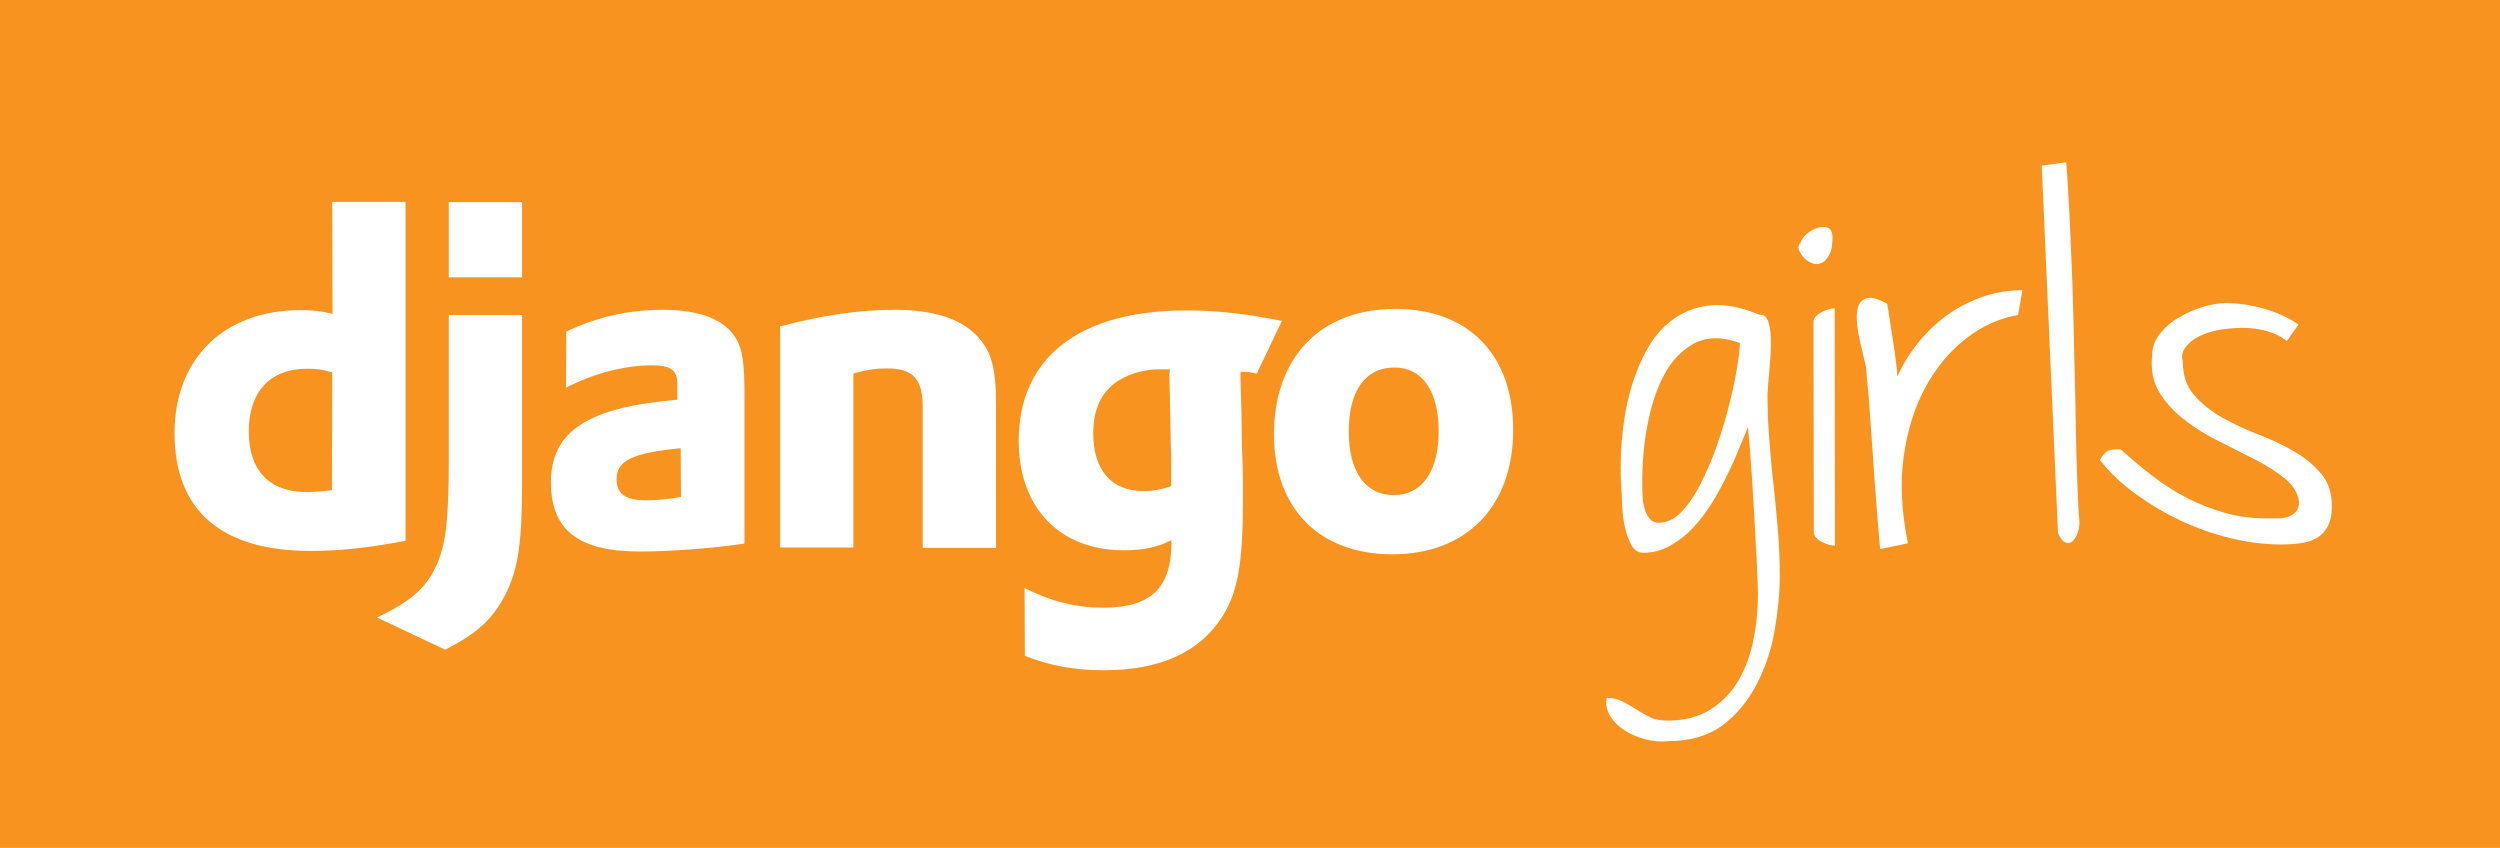
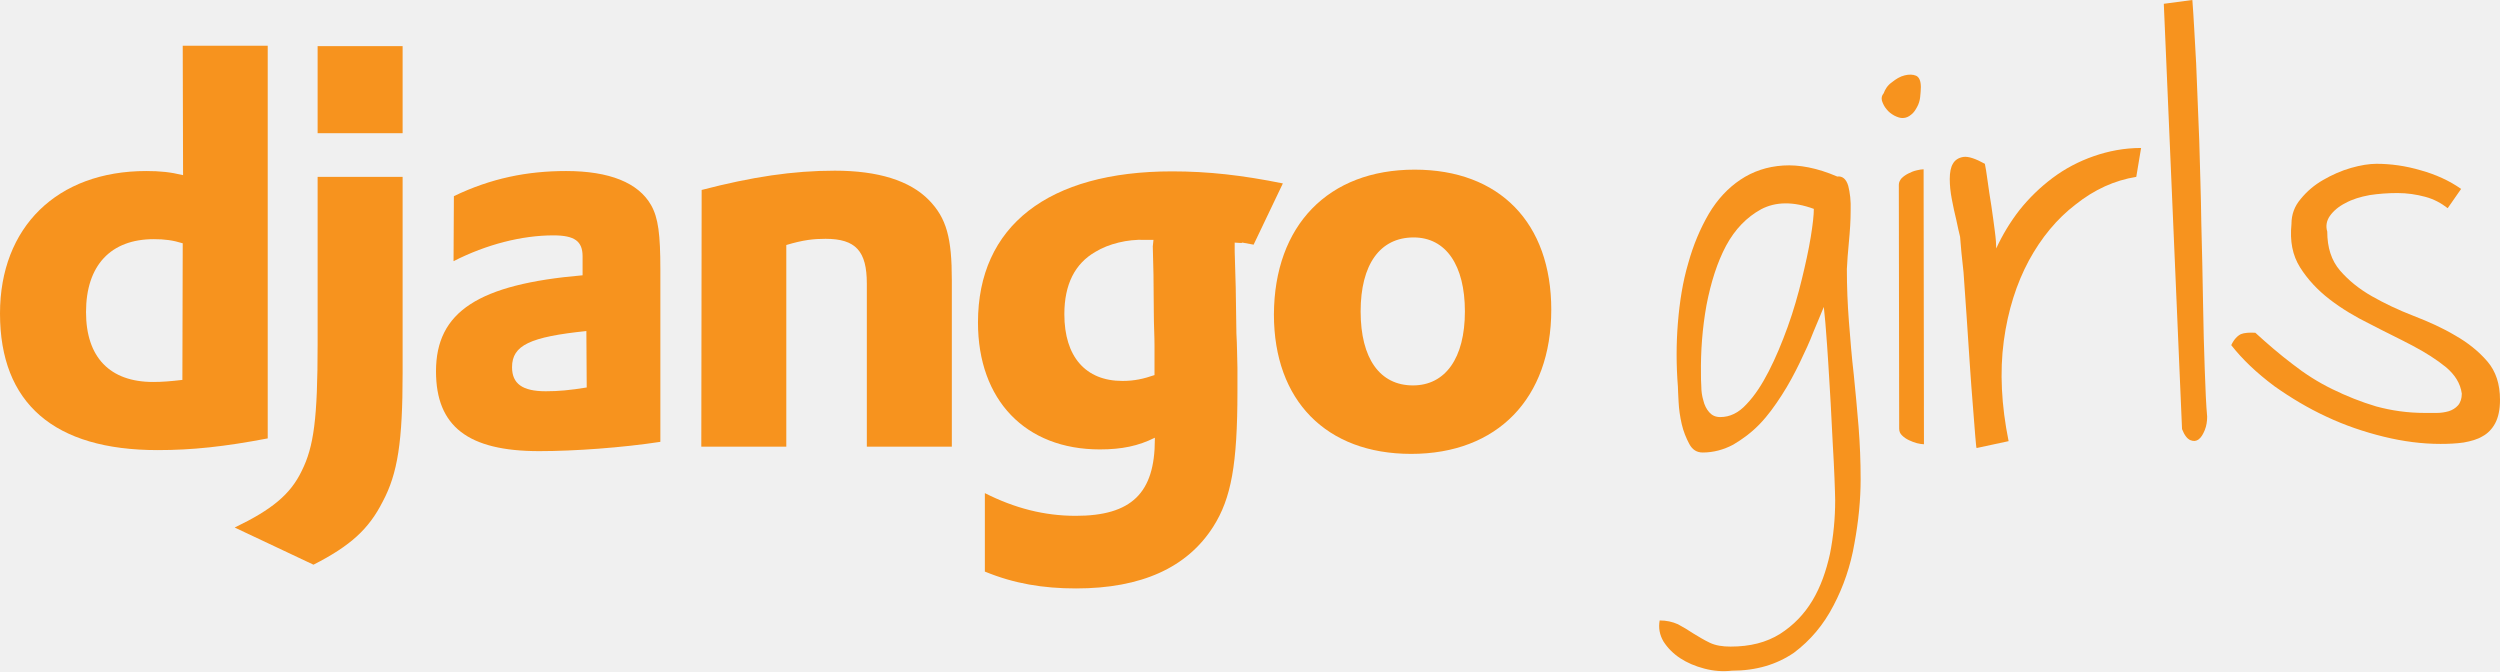
- <svg xmlns="http://www.w3.org/2000/svg" version="1.1" id="Layer_1" x="0px" y="0px" viewBox="0 0 815 276.4" enable-background="new 0 0 815 276.4" xml:space="preserve">
-   <rect x="0" y="0" fill="#F7931E" width="815" height="276.4" />
+ <svg xmlns="http://www.w3.org/2000/svg" version="1.1" id="Layer_1" x="0px" y="0px" viewBox="58.8 507.2 726.5 195.1" enable-background="new 58.8 507.2 726.5 195.1" xml:space="preserve">
  <g>
    <g>
-       <path fill="#FFFFFF" d="M108.3,65.8h23.9v110.5c-12.2,2.3-21.2,3.3-31,3.3c-29.1,0-44.3-13.2-44.3-38.4    c0-24.3,16.1-40.1,41.1-40.1c3.9,0,6.8,0.3,10.4,1.2L108.3,65.8L108.3,65.8z M108.3,121.4c-2.8-0.9-5.1-1.2-8.1-1.2    c-12.1,0-19.1,7.4-19.1,20.5c0,12.7,6.7,19.7,18.9,19.7c2.6,0,4.8-0.2,8.2-0.6L108.3,121.4z" />
-       <path fill="#FFFFFF" d="M170.2,102.7V158c0,19.1-1.4,28.2-5.6,36.1c-3.9,7.6-9,12.4-19.5,17.7l-22.2-10.5c10.5-5,15.7-9.3,18.9-16    c3.4-6.8,4.5-14.7,4.5-35.5v-47.1H170.2z M146.3,65.9h23.9v24.5h-23.9V65.9z" />
-       <path fill="#FFFFFF" d="M184.6,108.1c10.5-5,20.6-7.1,31.6-7.1c12.2,0,20.3,3.3,23.9,9.6c2,3.6,2.6,8.2,2.6,18.1v48.5    c-10.7,1.6-24.2,2.6-34.1,2.6c-20,0-29-7-29-22.5c0-16.7,11.9-24.5,41.2-27v-5.3c0-4.3-2.2-5.9-8.2-5.9c-8.8,0-18.8,2.5-28.1,7.3    L184.6,108.1L184.6,108.1z M221.9,146.1c-15.8,1.6-20.9,4-20.9,10.2c0,4.6,2.9,6.8,9.5,6.8c3.6,0,6.8-0.3,11.5-1.1L221.9,146.1    L221.9,146.1z" />
-       <path fill="#FFFFFF" d="M254.3,106.4c14.1-3.7,25.7-5.4,37.5-5.4c12.2,0,21.1,2.8,26.4,8.2c5,5.1,6.5,10.7,6.5,22.6v46.8h-23.9    v-45.9c0-9.1-3.1-12.6-11.6-12.6c-3.3,0-6.2,0.3-11,1.7v56.7h-23.9L254.3,106.4L254.3,106.4z" />
-       <path fill="#FFFFFF" d="M334,191.7c8.4,4.3,16.7,6.4,25.6,6.4c15.7,0,22.3-6.4,22.3-21.5c0-0.2,0-0.3,0-0.5    c-4.6,2.3-9.3,3.3-15.5,3.3c-20.9,0-34.3-13.8-34.3-35.7c0-27.1,19.7-42.5,54.6-42.5c10.2,0,19.7,1.1,31.2,3.4l-8.2,17.2    c-6.4-1.2-0.5-0.2-5.3-0.6v2.5l0.3,10.1l0.2,13c0.2,3.3,0.2,6.5,0.3,9.8c0,2.9,0,4.3,0,6.5c0,20.5-1.7,30.1-6.8,38    c-7.4,11.6-20.3,17.4-38.6,17.4c-9.3,0-17.4-1.4-25.7-4.7L334,191.7L334,191.7z M381.4,120.4c-0.3,0-0.6,0-0.8,0h-1.7    c-4.6-0.2-10.1,1.1-13.8,3.4c-5.7,3.3-8.7,9.1-8.7,17.5c0,11.9,5.9,18.8,16.4,18.8c3.3,0,5.9-0.6,9-1.6v-1.7v-6.5    c0-2.8-0.2-5.9-0.2-9.1l-0.2-11l-0.2-7.9L381.4,120.4L381.4,120.4z" />
-       <path fill="#FFFFFF" d="M454.9,100.7c23.9,0,38.4,15,38.4,39.4c0,25-15.2,40.6-39.4,40.6c-23.9,0-38.6-15-38.6-39.2    C415.4,116.3,430.6,100.7,454.9,100.7z M454.4,161.4c9.1,0,14.6-7.6,14.6-20.8c0-13-5.3-20.8-14.4-20.8c-9.5,0-14.9,7.6-14.9,20.8    C439.7,153.8,445.1,161.4,454.4,161.4z" />
+       <path fill="#F7931E" d="M111.9,520.5h24.7v114.1c-12.6,2.4-21.9,3.4-32,3.4c-30.1,0-45.8-13.6-45.8-39.7    c0-25.1,16.6-41.4,42.5-41.4c4,0,7,0.3,10.7,1.2L111.9,520.5L111.9,520.5z M111.9,577.9c-2.9-0.9-5.3-1.2-8.4-1.2    c-12.5,0-19.7,7.6-19.7,21.2c0,13.1,6.9,20.3,19.5,20.3c2.7,0,5-0.2,8.5-0.6L111.9,577.9z" />
+       <path fill="#F7931E" d="M175.8,558.6v57.1c0,19.7-1.4,29.1-5.8,37.3c-4,7.9-9.3,12.8-20.1,18.3L127,660.5    c10.8-5.2,16.2-9.6,19.5-16.5c3.5-7,4.6-15.2,4.6-36.7v-48.7C151.1,558.6,175.8,558.6,175.8,558.6z M151.1,520.6h24.7v25.3h-24.7    V520.6z" />
+       <path fill="#F7931E" d="M190.7,564.2c10.8-5.2,21.3-7.3,32.6-7.3c12.6,0,21,3.4,24.7,9.9c2.1,3.7,2.7,8.5,2.7,18.7v50.1    c-11.1,1.7-25,2.7-35.2,2.7c-20.7,0-30-7.2-30-23.2c0-17.3,12.3-25.3,42.6-27.9v-5.5c0-4.4-2.3-6.1-8.5-6.1    c-9.1,0-19.4,2.6-29,7.5L190.7,564.2L190.7,564.2z M229.2,603.4c-16.3,1.7-21.6,4.1-21.6,10.5c0,4.8,3,7,9.8,7    c3.7,0,7-0.3,11.9-1.1L229.2,603.4L229.2,603.4z" />
+       <path fill="#F7931E" d="M262.7,562.4c14.6-3.8,26.5-5.6,38.7-5.6c12.6,0,21.8,2.9,27.3,8.5c5.2,5.3,6.7,11.1,6.7,23.3V637h-24.7    v-47.4c0-9.4-3.2-13-12-13c-3.4,0-6.4,0.3-11.4,1.8v58.6h-24.7L262.7,562.4L262.7,562.4z" />
+       <path fill="#F7931E" d="M345,650.5c8.7,4.4,17.3,6.6,26.4,6.6c16.2,0,23-6.6,23-22.2c0-0.2,0-0.3,0-0.5c-4.8,2.4-9.6,3.4-16,3.4    c-21.6,0-35.4-14.3-35.4-36.9c0-28,20.4-43.9,56.4-43.9c10.5,0,20.3,1.1,32.2,3.5l-8.5,17.8c-6.6-1.2-0.5-0.2-5.5-0.6v2.6    l0.3,10.4l0.2,13.4c0.2,3.4,0.2,6.7,0.3,10.1c0,3,0,4.4,0,6.7c0,21.2-1.8,31.1-7,39.3c-7.6,12-21,18-39.9,18    c-9.6,0-18-1.4-26.5-4.9L345,650.5L345,650.5z M394,576.9c-0.3,0-0.6,0-0.8,0h-1.8c-4.8-0.2-10.4,1.1-14.3,3.5    c-5.9,3.4-9,9.4-9,18.1c0,12.3,6.1,19.4,16.9,19.4c3.4,0,6.1-0.6,9.3-1.7v-1.8v-6.7c0-2.9-0.2-6.1-0.2-9.4L394,587l-0.2-8.2    L394,576.9L394,576.9z" />
+       <path fill="#F7931E" d="M469.9,556.5c24.7,0,39.7,15.5,39.7,40.7c0,25.8-15.7,41.9-40.7,41.9c-24.7,0-39.9-15.5-39.9-40.5    C429.1,572.7,444.8,556.5,469.9,556.5z M469.4,619.2c9.4,0,15.1-7.9,15.1-21.5c0-13.4-5.5-21.5-14.9-21.5    c-9.8,0-15.4,7.9-15.4,21.5C454.2,611.4,459.8,619.2,469.4,619.2z" />
    </g>
  </g>
  <g>
-     <path fill="#FFFFFF" d="M544.1,241.6c-2.6,0.3-5.1,0.1-7.7-0.6c-2.6-0.7-4.8-1.6-6.8-2.9s-3.6-2.9-4.7-4.7s-1.5-3.8-1.1-5.9   c1.9,0,3.6,0.4,5.1,1.1c1.5,0.8,2.9,1.6,4.4,2.6c1.5,0.9,3,1.8,4.6,2.6c1.6,0.8,3.6,1.1,5.8,1.1c5.5,0,10.1-1.2,13.9-3.6   c3.8-2.4,6.8-5.5,9.1-9.4c2.3-3.9,3.9-8.3,4.9-13.2c1-4.9,1.5-9.9,1.5-15c0-1.3-0.1-3.4-0.2-6.3s-0.3-6.1-0.5-9.6   c-0.2-3.6-0.4-7.3-0.6-11.3c-0.2-3.9-0.5-7.7-0.7-11.3c-0.2-3.6-0.5-6.8-0.7-9.6c-0.2-2.9-0.5-4.9-0.6-6.3c-0.8,1.9-1.7,4.2-2.9,7   c-1.1,2.8-2.4,5.7-3.9,8.7c-1.5,3-3.1,6.1-5,9.1s-3.9,5.7-6.2,8.1c-2.3,2.4-4.8,4.3-7.5,5.8s-5.6,2.2-8.6,2.2   c-1.6,0-2.9-0.8-3.8-2.4c-0.9-1.6-1.6-3.5-2.1-5.6c-0.5-2.1-0.8-4.2-0.9-6.2c-0.1-2-0.2-3.5-0.2-4.3c-0.5-6.1-0.5-12.1,0-18   c0.5-5.9,1.4-11.5,2.9-16.7c1.5-5.2,3.4-9.8,5.8-13.9c2.4-4.1,5.4-7.3,8.9-9.6c3.5-2.3,7.5-3.7,12-4c4.5-0.3,9.6,0.7,15.2,3.1   c1.5-0.2,2.5,0.7,3.1,2.6c0.5,1.9,0.8,4.2,0.7,7c0,2.8-0.2,5.7-0.5,8.7c-0.3,3-0.5,5.6-0.6,7.7c0,4.9,0.2,9.9,0.6,14.8   c0.4,4.9,0.8,9.9,1.4,14.8c0.5,4.9,1,9.8,1.4,14.7c0.4,4.9,0.6,9.8,0.6,14.8c0,5.7-0.6,11.7-1.7,18c-1.1,6.3-3.1,12.2-5.9,17.5   c-2.8,5.4-6.5,9.8-11.1,13.3C556.7,239.9,551,241.6,544.1,241.6z M535.4,158.2c0,1,0,2.1,0.1,3.5c0,1.4,0.2,2.7,0.6,4   c0.3,1.3,0.9,2.4,1.6,3.3c0.7,0.9,1.7,1.4,3.1,1.4c2.7,0,5.1-1.2,7.4-3.6s4.4-5.5,6.3-9.3c1.9-3.8,3.7-7.9,5.3-12.5s2.9-9,4-13.4   c1.1-4.4,1.9-8.3,2.5-11.9s0.9-6.2,0.9-7.9c-5.8-2.1-10.7-2-14.8,0.1c-4.1,2.2-7.4,5.6-9.9,10.3c-2.5,4.7-4.3,10.3-5.5,16.7   S535.3,151.8,535.4,158.2z" />
-     <path fill="#FFFFFF" d="M592.2,86.1c-0.7,0-1.4-0.2-2.3-0.7c-0.9-0.5-1.6-1.1-2.2-1.8c-0.6-0.7-1-1.5-1.3-2.3   c-0.2-0.8-0.1-1.5,0.5-2.1c0.4-1.1,1.1-2.2,2.3-3.1c1.1-0.9,2.3-1.6,3.6-1.9c1.2-0.3,2.3-0.3,3.2,0.1c0.9,0.4,1.4,1.5,1.4,3.2   c0,0.9-0.1,1.8-0.2,2.8s-0.4,1.9-0.9,2.8s-1,1.6-1.6,2.1C593.9,85.8,593.1,86.1,592.2,86.1z M598.2,177.9c-0.5,0-1.1-0.1-1.9-0.3   c-0.8-0.2-1.5-0.5-2.3-0.9c-0.8-0.4-1.4-0.8-1.9-1.4c-0.5-0.5-0.8-1.1-0.8-1.8l-0.1-68.6c0-0.7,0.3-1.3,0.8-1.8   c0.5-0.5,1.2-1,1.9-1.4c0.8-0.4,1.5-0.7,2.3-0.9c0.8-0.2,1.4-0.3,1.9-0.3L598.2,177.9z" />
-     <path fill="#FFFFFF" d="M608.3,119.5c-0.3-1.2-0.7-2.8-1.1-4.7c-0.5-1.9-0.9-3.8-1.3-5.8c-0.4-2-0.6-3.9-0.6-5.7   c0-1.8,0.3-3.3,0.9-4.3c0.6-1.1,1.6-1.7,3-1.9s3.4,0.5,6,1.9c0.2,1,0.5,2.5,0.8,4.8c0.3,2.2,0.7,4.6,1.1,7.1c0.4,2.5,0.7,4.9,1,7.1   c0.3,2.2,0.4,3.8,0.4,4.8c1.7-3.8,3.9-7.4,6.6-10.8c2.7-3.4,5.8-6.4,9.3-9c3.5-2.6,7.4-4.6,11.5-6.1c4.2-1.5,8.6-2.3,13.4-2.3   l-1.4,8.1c-6.1,1-11.8,3.6-17,7.7c-5.3,4.1-9.7,9.4-13.2,15.8c-3.5,6.5-5.9,14-7.1,22.7c-1.2,8.7-0.7,18.1,1.4,28.2l-9,1.9   c-0.1-0.1-0.2-1.3-0.4-3.5c-0.2-2.2-0.4-5.1-0.7-8.6c-0.3-3.5-0.6-7.5-0.9-11.8c-0.3-4.4-0.6-8.7-0.9-13.1   c-0.3-4.4-0.6-8.5-0.9-12.5C608.8,125.4,608.5,122.1,608.3,119.5z" />
-     <path fill="#FFFFFF" d="M665.6,54l8-1.1c0.4,5,0.7,11,1.1,17.8c0.3,6.8,0.6,14.1,0.9,21.7c0.2,7.6,0.5,15.3,0.6,23.2   c0.2,7.8,0.4,15.3,0.5,22.3c0.1,7,0.3,13.4,0.5,19c0.2,5.7,0.4,10.1,0.7,13.3c0,1.3-0.2,2.6-0.7,3.8c-0.5,1.2-1,2-1.7,2.6   c-0.7,0.5-1.4,0.6-2.3,0.2s-1.6-1.4-2.3-3.1L665.6,54z" />
-     <path fill="#FFFFFF" d="M684.6,150c0.8-1.6,1.7-2.6,2.7-3.1c1-0.4,2.4-0.5,4.1-0.4c3.4,3.1,6.9,6.1,10.5,8.8   c3.6,2.8,7.3,5.1,11.2,7.1c3.9,2,8,3.6,12.3,4.8c4.3,1.2,8.8,1.8,13.7,1.8c0.9,0,2,0,3.3,0c1.2,0,2.4-0.2,3.4-0.5   c1-0.3,1.9-0.9,2.6-1.6c0.7-0.8,1.1-1.9,1.1-3.3c-0.4-2.9-1.9-5.3-4.5-7.5c-2.6-2.1-5.8-4.2-9.5-6.1c-3.7-1.9-7.7-3.9-11.8-6   c-4.2-2-8-4.4-11.4-7c-3.4-2.6-6.2-5.6-8.3-9c-2.1-3.4-2.9-7.4-2.4-12.2c0-2.7,0.9-5,2.6-7.1c1.7-2.1,3.8-3.9,6.3-5.3   c2.5-1.5,5.1-2.6,7.8-3.4c2.7-0.8,5.1-1.2,7.2-1.2c4.1,0,8.2,0.6,12.5,1.8c4.2,1.2,8,2.9,11.3,5.2l-3.8,5.4   c-1.7-1.4-3.8-2.5-6.3-3.2c-2.5-0.7-5.1-1.1-7.8-1.1c-2.7,0-5.3,0.2-7.8,0.6c-2.6,0.5-4.8,1.2-6.8,2.2c-1.9,1-3.4,2.2-4.4,3.6   c-1,1.4-1.3,2.9-0.8,4.5c0,4.5,1.2,8.1,3.6,10.9c2.4,2.8,5.4,5.2,9,7.3c3.6,2,7.5,3.9,11.7,5.5c4.2,1.6,8.1,3.4,11.7,5.5   c3.6,2,6.6,4.5,9,7.3c2.4,2.8,3.6,6.4,3.6,10.8c0,2.8-0.5,4.9-1.4,6.6c-0.9,1.6-2.1,2.9-3.6,3.7c-1.5,0.9-3.2,1.4-5.3,1.7   c-2,0.3-4.2,0.4-6.5,0.4c-5.1,0-10.5-0.7-16-2c-5.5-1.3-10.9-3.2-16.1-5.6c-5.2-2.4-10.1-5.3-14.7-8.6   C691.7,157.8,687.8,154.1,684.6,150z" />
+     <path fill="#F7931E" d="M562.1,702.1c-2.7,0.3-5.3,0.1-8-0.6s-5-1.7-7-3s-3.7-3-4.9-4.9c-1.1-1.9-1.5-3.9-1.1-6.1   c2,0,3.7,0.4,5.3,1.1c1.5,0.8,3,1.7,4.5,2.7c1.5,0.9,3.1,1.9,4.8,2.7c1.7,0.8,3.7,1.1,6,1.1c5.7,0,10.4-1.2,14.4-3.7   c3.9-2.5,7-5.7,9.4-9.7c2.4-4,4-8.6,5.1-13.6c1-5.1,1.5-10.2,1.5-15.5c0-1.3-0.1-3.5-0.2-6.5c-0.1-3-0.3-6.3-0.5-9.9   c-0.2-3.7-0.4-7.5-0.6-11.7c-0.2-4-0.5-8-0.7-11.7c-0.2-3.7-0.5-7-0.7-9.9c-0.2-3-0.5-5.1-0.6-6.5c-0.8,2-1.8,4.3-3,7.2   c-1.1,2.9-2.5,5.9-4,9s-3.2,6.3-5.2,9.4c-2,3.1-4,5.9-6.4,8.4c-2.4,2.5-5,4.4-7.7,6c-2.8,1.5-5.8,2.3-8.9,2.3c-1.7,0-3-0.8-3.9-2.5   c-0.9-1.7-1.7-3.6-2.2-5.8s-0.8-4.3-0.9-6.4c-0.1-2.1-0.2-3.6-0.2-4.4c-0.5-6.3-0.5-12.5,0-18.6c0.5-6.1,1.4-11.9,3-17.3   c1.5-5.4,3.5-10.1,6-14.4c2.5-4.2,5.6-7.5,9.2-9.9c3.6-2.4,7.7-3.8,12.4-4.1c4.6-0.3,9.9,0.7,15.7,3.2c1.5-0.2,2.6,0.7,3.2,2.7   c0.5,2,0.8,4.3,0.7,7.2c0,2.9-0.2,5.9-0.5,9c-0.3,3.1-0.5,5.8-0.6,8c0,5.1,0.2,10.2,0.6,15.3c0.4,5.1,0.8,10.2,1.4,15.3   c0.5,5.1,1,10.1,1.4,15.2c0.4,5.1,0.6,10.1,0.6,15.3c0,5.9-0.6,12.1-1.8,18.6c-1.1,6.5-3.2,12.6-6.1,18.1   c-2.9,5.6-6.7,10.1-11.5,13.7C575.1,700.3,569.2,702.1,562.1,702.1z M553.1,615.9c0,1,0,2.2,0.1,3.6c0,1.4,0.2,2.8,0.6,4.1   c0.3,1.3,0.9,2.5,1.7,3.4s1.8,1.4,3.2,1.4c2.8,0,5.3-1.2,7.6-3.7c2.4-2.5,4.5-5.7,6.5-9.6c2-3.9,3.8-8.2,5.5-12.9s3-9.3,4.1-13.8   c1.1-4.5,2-8.6,2.6-12.3c0.6-3.7,0.9-6.4,0.9-8.2c-6-2.2-11.1-2.1-15.3,0.1c-4.2,2.3-7.6,5.8-10.2,10.6c-2.6,4.9-4.4,10.6-5.7,17.3   C553.5,602.6,553,609.3,553.1,615.9z" />
+     <path fill="#F7931E" d="M611.7,541.5c-0.7,0-1.4-0.2-2.4-0.7c-0.9-0.5-1.7-1.1-2.3-1.9c-0.6-0.7-1-1.5-1.3-2.4   c-0.2-0.8-0.1-1.5,0.5-2.2c0.4-1.1,1.1-2.3,2.4-3.2c1.1-0.9,2.4-1.7,3.7-2c1.2-0.3,2.4-0.3,3.3,0.1c0.9,0.4,1.4,1.5,1.4,3.3   c0,0.9-0.1,1.9-0.2,2.9c-0.1,1-0.4,2-0.9,2.9c-0.5,0.9-1,1.7-1.7,2.2C613.5,541.1,612.7,541.5,611.7,541.5z M617.9,636.3   c-0.5,0-1.1-0.1-2-0.3c-0.8-0.2-1.5-0.5-2.4-0.9c-0.8-0.4-1.4-0.8-2-1.4c-0.5-0.5-0.8-1.1-0.8-1.9l-0.1-70.9c0-0.7,0.3-1.3,0.8-1.9   c0.5-0.5,1.2-1,2-1.4c0.8-0.4,1.5-0.7,2.4-0.9c0.8-0.2,1.4-0.3,2-0.3L617.9,636.3z" />
+     <path fill="#F7931E" d="M628.4,576c-0.3-1.2-0.7-2.9-1.1-4.9c-0.5-2-0.9-3.9-1.3-6c-0.4-2.1-0.6-4-0.6-5.9c0-1.9,0.3-3.4,0.9-4.4   c0.6-1.1,1.7-1.8,3.1-2c1.4-0.2,3.5,0.5,6.2,2c0.2,1,0.5,2.6,0.8,5c0.3,2.3,0.7,4.8,1.1,7.3c0.4,2.6,0.7,5.1,1,7.3s0.4,3.9,0.4,5   c1.8-3.9,4-7.6,6.8-11.2c2.8-3.5,6-6.6,9.6-9.3s7.6-4.8,11.9-6.3c4.3-1.5,8.9-2.4,13.8-2.4l-1.4,8.4c-6.3,1-12.2,3.7-17.6,8   c-5.5,4.2-10,9.7-13.6,16.3c-3.6,6.7-6.1,14.5-7.3,23.4c-1.2,9-0.7,18.7,1.4,29.1l-9.3,2c-0.1-0.1-0.2-1.3-0.4-3.6   c-0.2-2.3-0.4-5.3-0.7-8.9s-0.6-7.7-0.9-12.2c-0.3-4.5-0.6-9-0.9-13.5c-0.3-4.5-0.6-8.8-0.9-12.9   C628.9,582.1,628.6,578.6,628.4,576z" />
+     <path fill="#F7931E" d="M687.6,508.3l8.3-1.1c0.4,5.2,0.7,11.4,1.1,18.4c0.3,7,0.6,14.6,0.9,22.4c0.2,7.9,0.5,15.8,0.6,24   c0.2,8.1,0.4,15.8,0.5,23s0.3,13.8,0.5,19.6c0.2,5.9,0.4,10.4,0.7,13.7c0,1.3-0.2,2.7-0.7,3.9c-0.5,1.2-1,2.1-1.8,2.7   c-0.7,0.5-1.4,0.6-2.4,0.2c-0.9-0.4-1.7-1.4-2.4-3.2L687.6,508.3z" />
+     <path fill="#F7931E" d="M707.2,607.5c0.8-1.7,1.8-2.7,2.8-3.2c1-0.4,2.5-0.5,4.2-0.4c3.5,3.2,7.1,6.3,10.8,9.1   c3.7,2.9,7.5,5.3,11.6,7.3s8.3,3.7,12.7,5c4.4,1.2,9.1,1.9,14.2,1.9c0.9,0,2.1,0,3.4,0c1.2,0,2.5-0.2,3.5-0.5c1-0.3,2-0.9,2.7-1.7   c0.7-0.8,1.1-2,1.1-3.4c-0.4-3-2-5.5-4.6-7.7c-2.7-2.2-6-4.3-9.8-6.3s-8-4-12.2-6.2c-4.3-2.1-8.3-4.5-11.8-7.2   c-3.5-2.7-6.4-5.8-8.6-9.3c-2.2-3.5-3-7.6-2.5-12.6c0-2.8,0.9-5.2,2.7-7.3c1.8-2.2,3.9-4,6.5-5.5c2.6-1.5,5.3-2.7,8.1-3.5   c2.8-0.8,5.3-1.2,7.4-1.2c4.2,0,8.5,0.6,12.9,1.9c4.3,1.2,8.3,3,11.7,5.4l-3.9,5.6c-1.8-1.4-3.9-2.6-6.5-3.3s-5.3-1.1-8.1-1.1   c-2.8,0-5.5,0.2-8.1,0.6c-2.7,0.5-5,1.2-7,2.3c-2,1-3.5,2.3-4.5,3.7c-1,1.4-1.3,3-0.8,4.6c0,4.6,1.2,8.4,3.7,11.3   c2.5,2.9,5.6,5.4,9.3,7.5c3.7,2.1,7.7,4,12.1,5.7s8.4,3.5,12.1,5.7c3.7,2.1,6.8,4.6,9.3,7.5s3.7,6.6,3.7,11.2   c0,2.9-0.5,5.1-1.4,6.8c-0.9,1.7-2.2,3-3.7,3.8c-1.5,0.9-3.3,1.4-5.5,1.8c-2.1,0.3-4.3,0.4-6.7,0.4c-5.3,0-10.8-0.7-16.5-2.1   s-11.3-3.3-16.6-5.8c-5.4-2.5-10.4-5.5-15.2-8.9C714.5,615.5,710.5,611.7,707.2,607.5z" />
  </g>
</svg>
